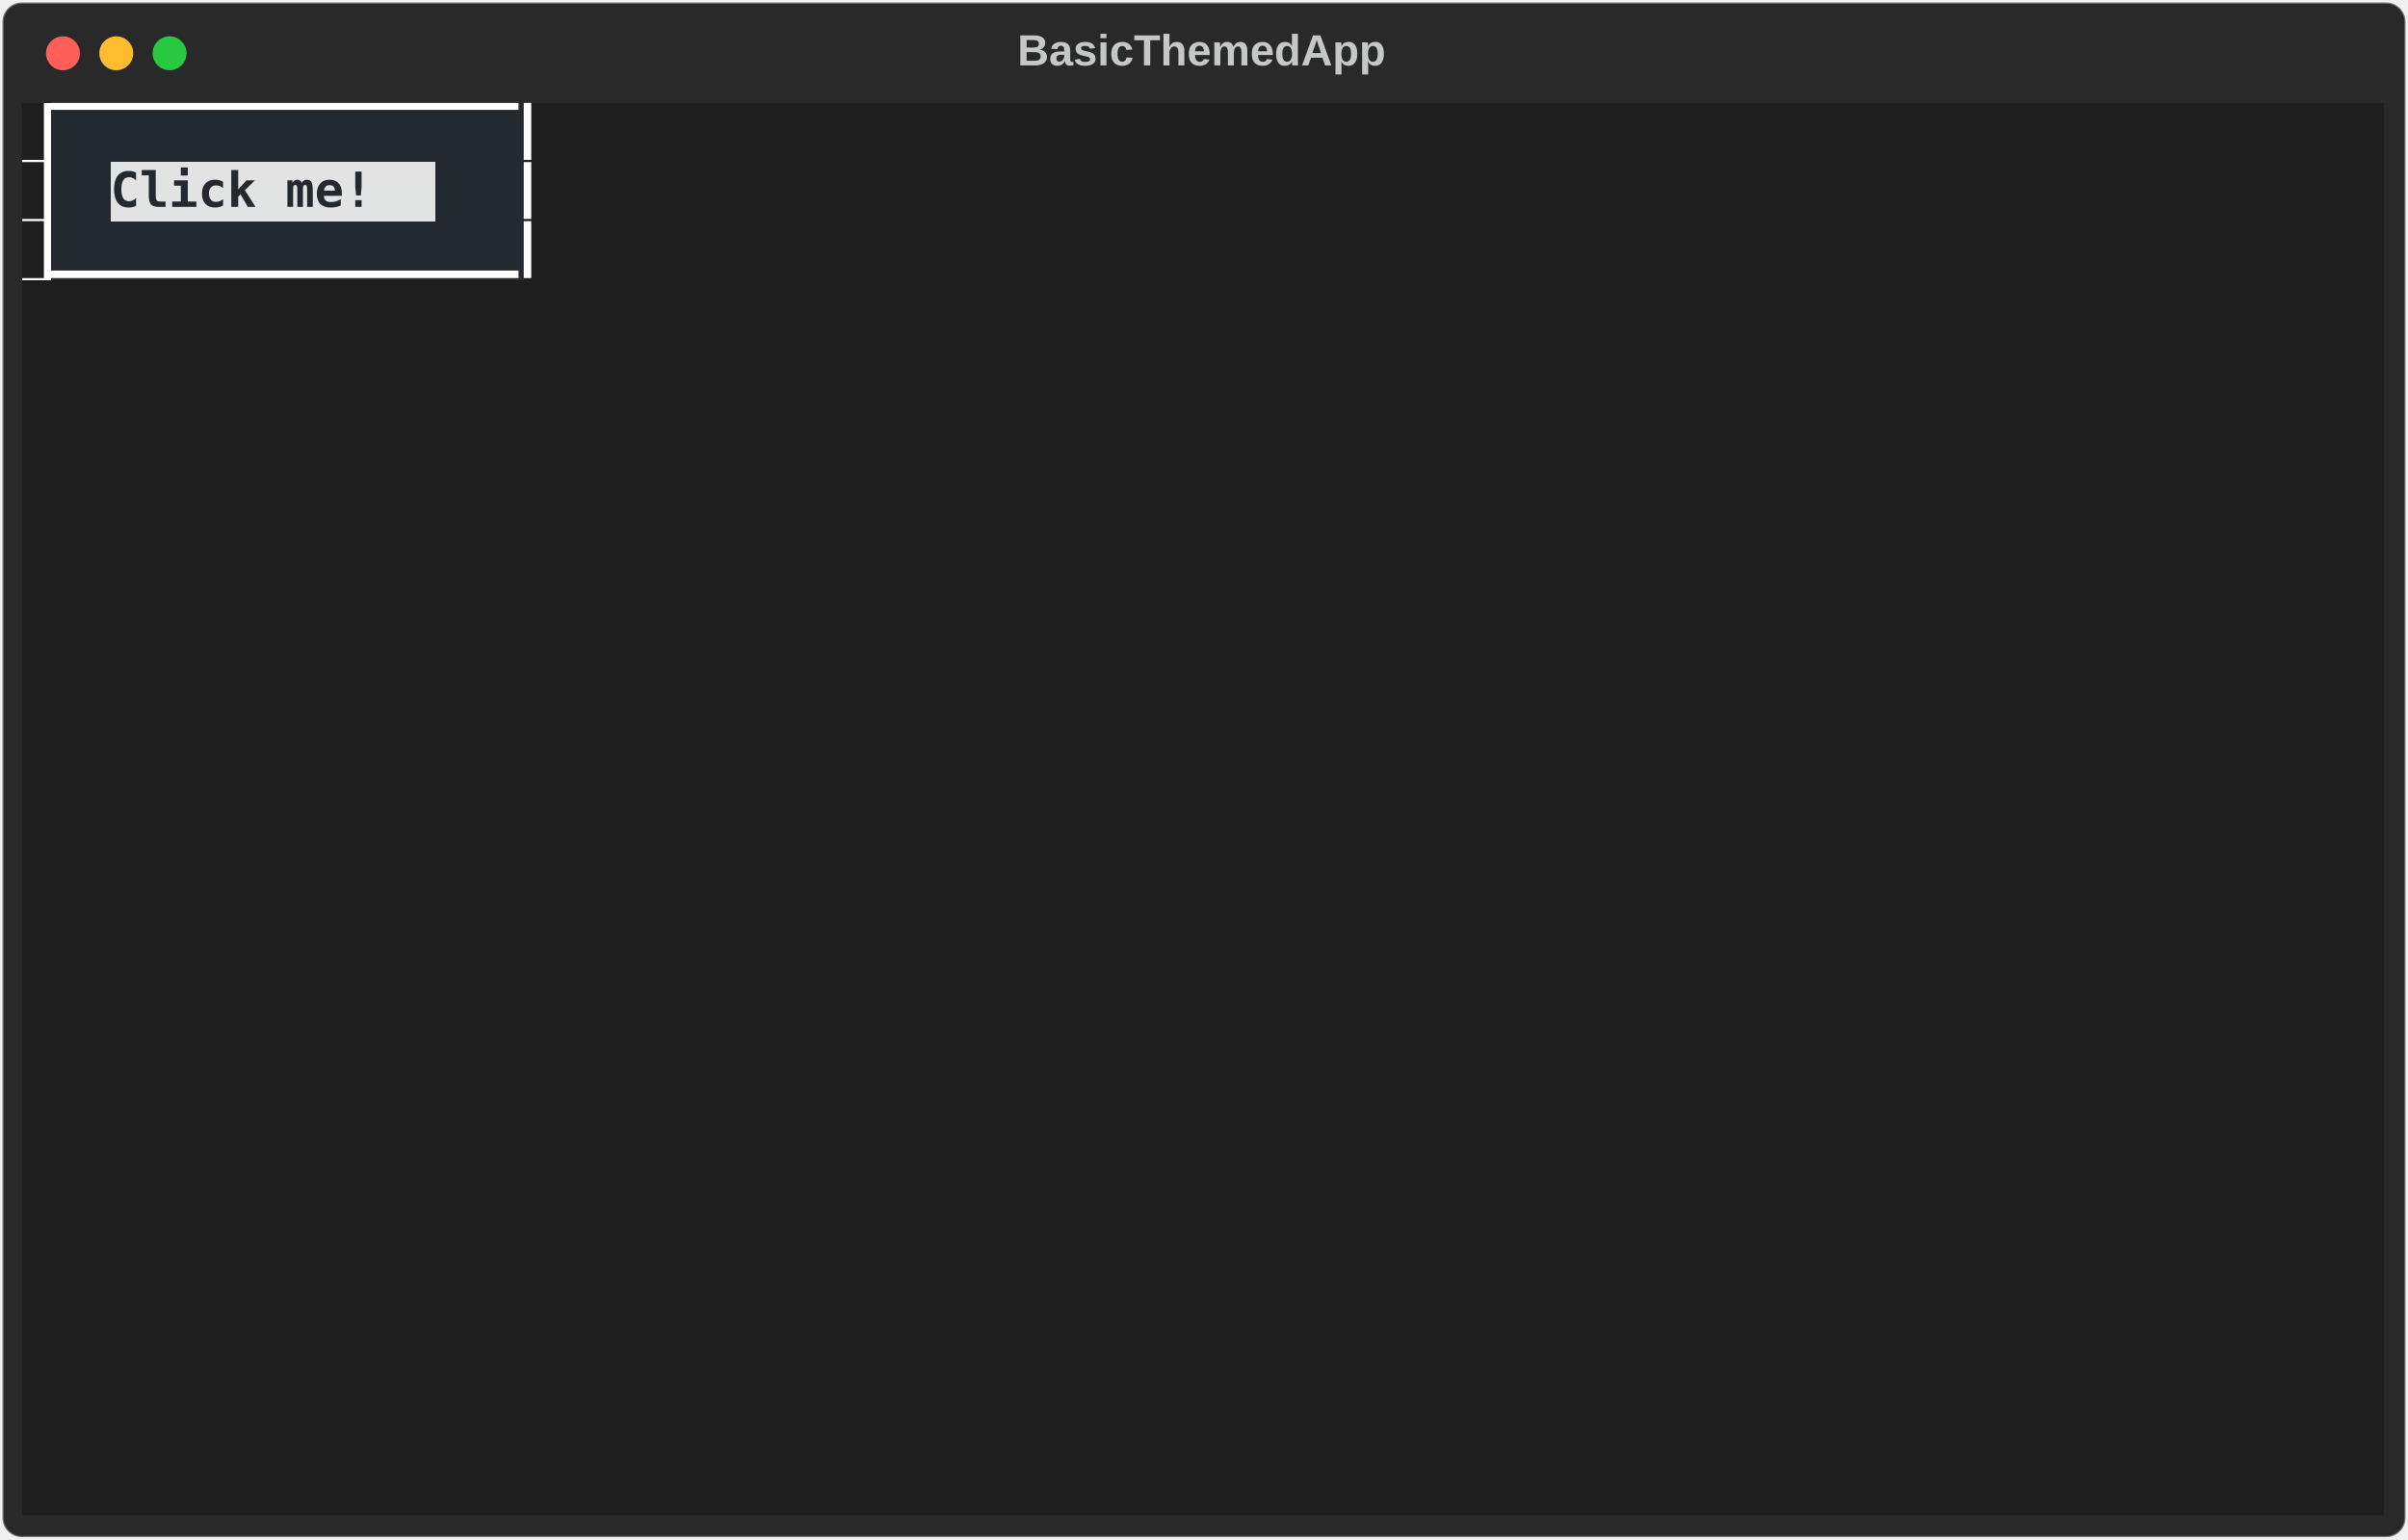
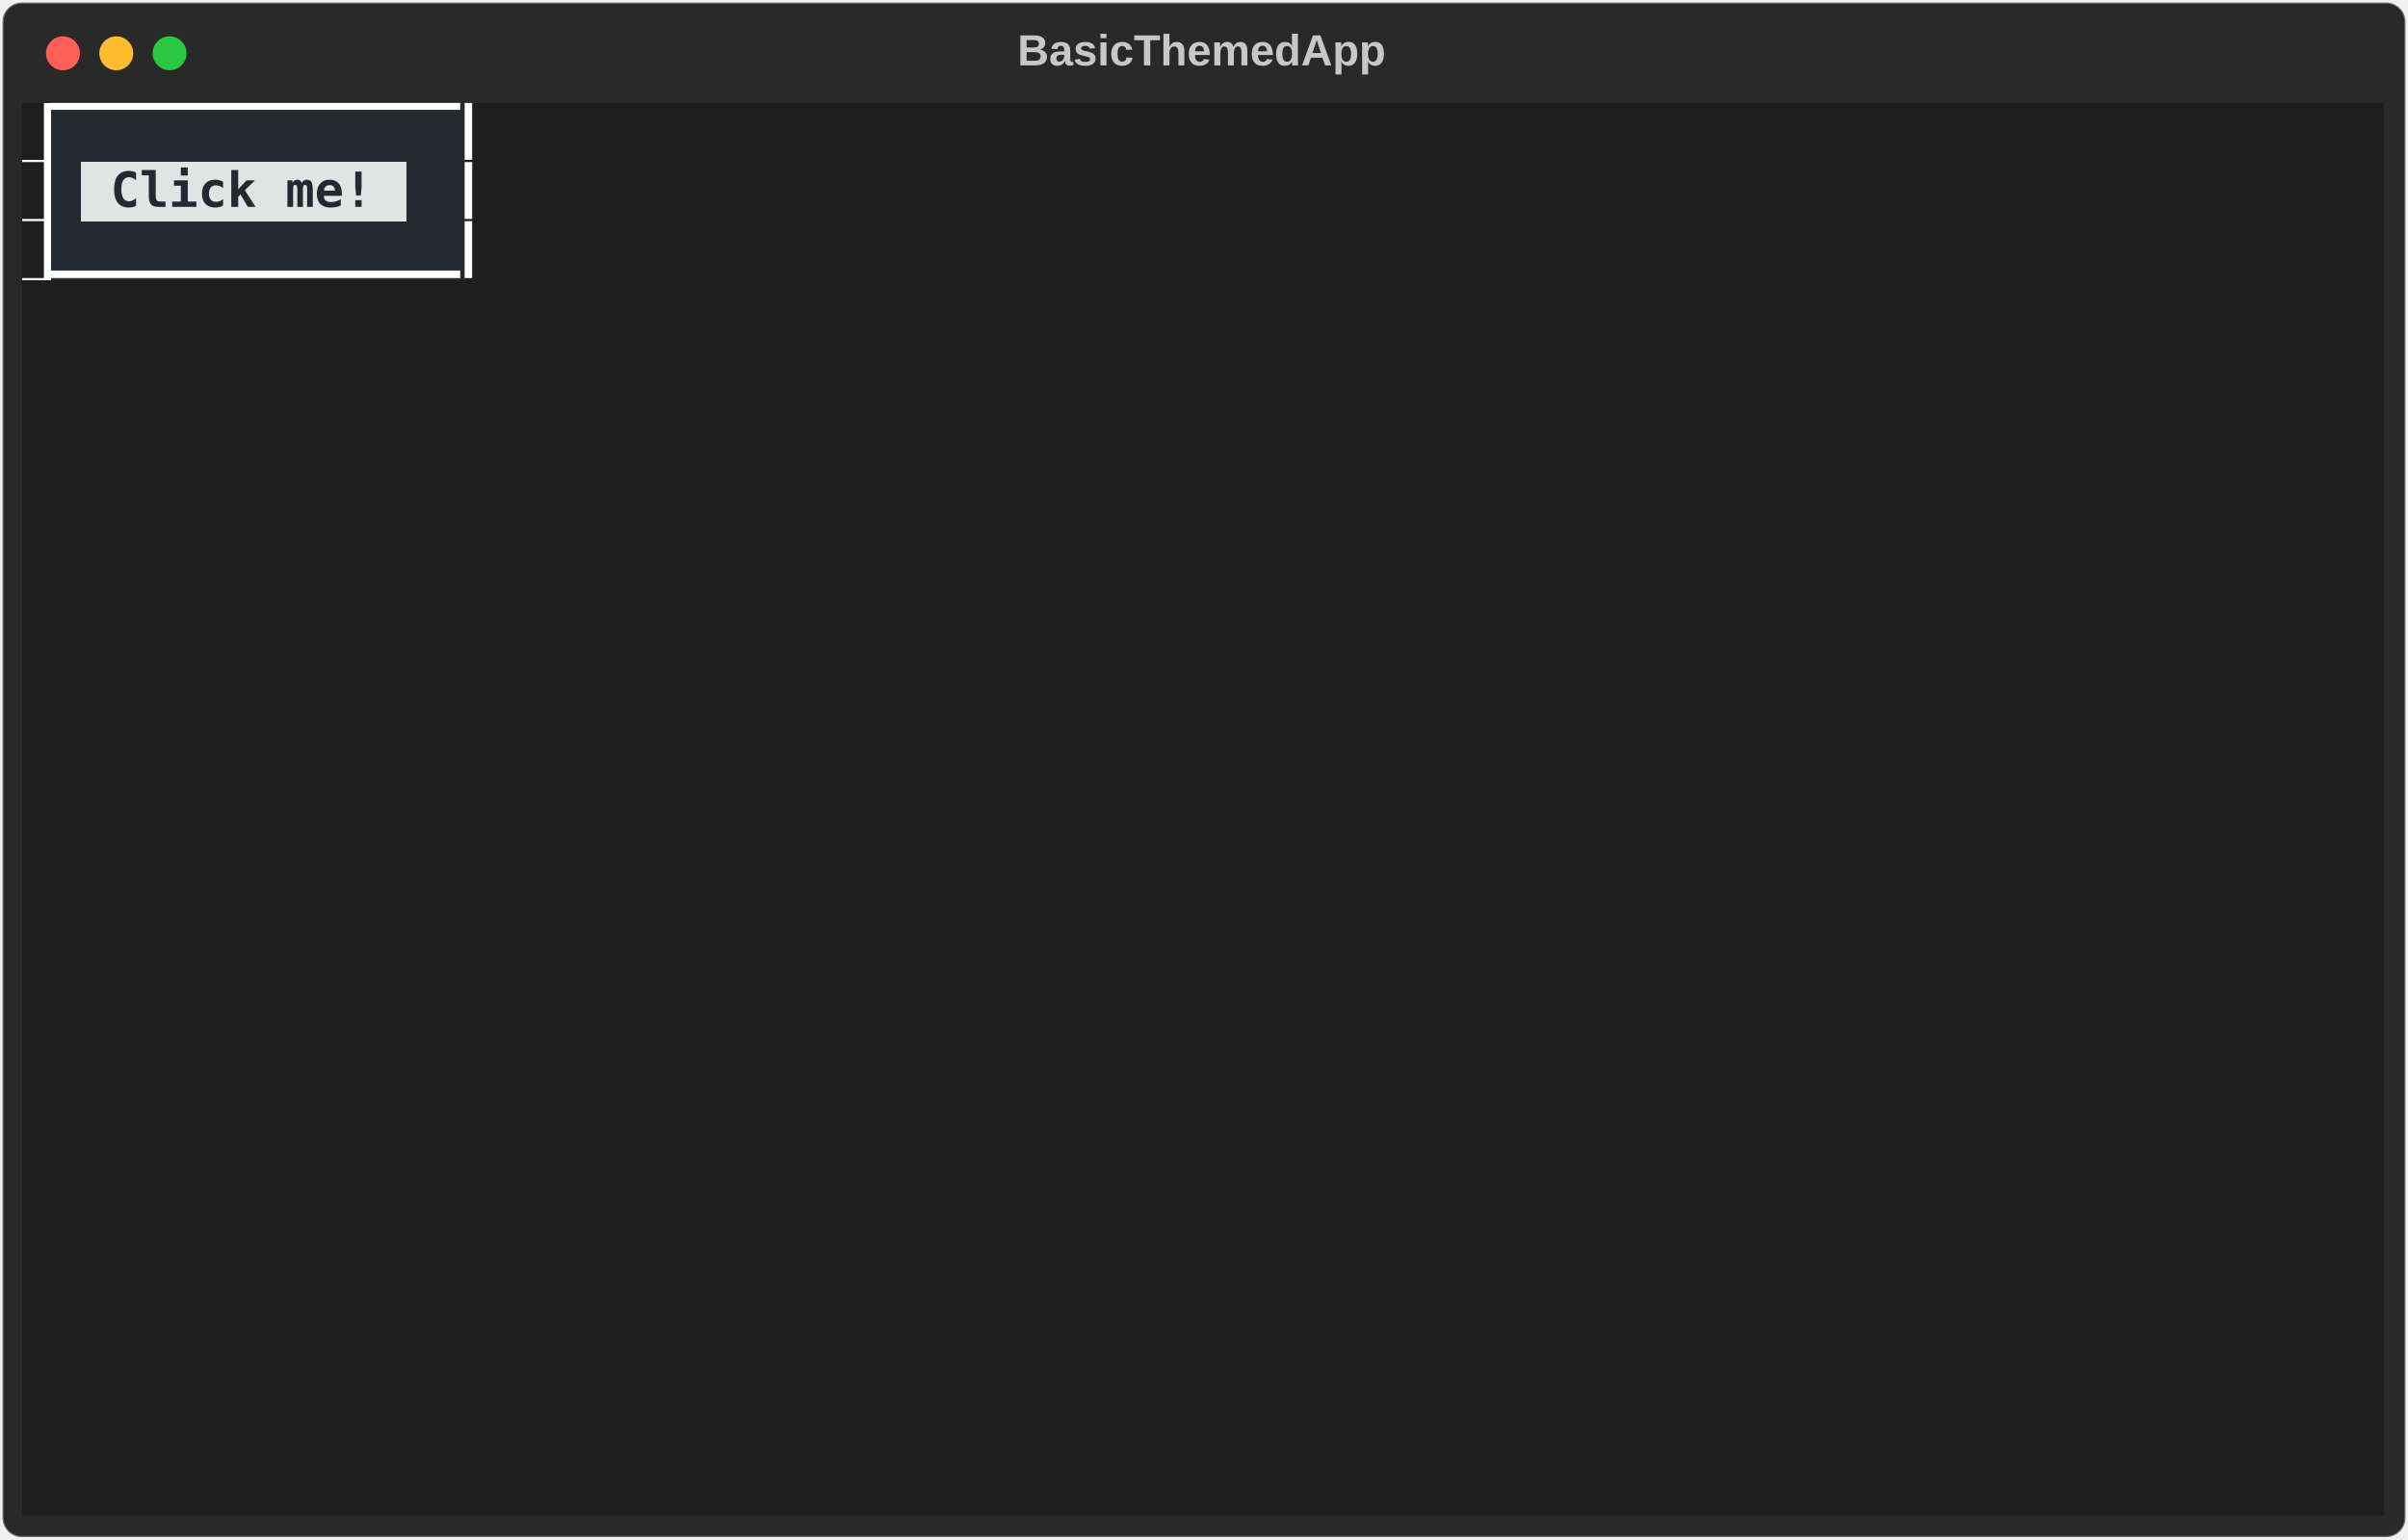
<svg xmlns="http://www.w3.org/2000/svg" class="rich-terminal" viewBox="0 0 994 635.6">
  <style>

    @font-face {
        font-family: "Fira Code";
        src: local("FiraCode-Regular"),
                url("https://cdnjs.cloudflare.com/ajax/libs/firacode/6.2.0/woff2/FiraCode-Regular.woff2") format("woff2"),
                url("https://cdnjs.cloudflare.com/ajax/libs/firacode/6.2.0/woff/FiraCode-Regular.woff") format("woff");
        font-style: normal;
        font-weight: 400;
    }
    @font-face {
        font-family: "Fira Code";
        src: local("FiraCode-Bold"),
                url("https://cdnjs.cloudflare.com/ajax/libs/firacode/6.2.0/woff2/FiraCode-Bold.woff2") format("woff2"),
                url("https://cdnjs.cloudflare.com/ajax/libs/firacode/6.2.0/woff/FiraCode-Bold.woff") format("woff");
        font-style: bold;
        font-weight: 700;
    }

-     .terminal-2238295899-matrix {
+     .terminal-1082605702-matrix {
        font-family: Fira Code, monospace;
        font-size: 20px;
        line-height: 24.4px;
        font-variant-east-asian: full-width;
    }

-     .terminal-2238295899-title {
+     .terminal-1082605702-title {
        font-size: 18px;
        font-weight: bold;
        font-family: arial;
    }

-     .terminal-2238295899-r1 { fill: #1e1e1e }
- .terminal-2238295899-r2 { fill: #ffffff }
- .terminal-2238295899-r3 { fill: #e1e1e1 }
- .terminal-2238295899-r4 { fill: #c5c8c6 }
- .terminal-2238295899-r5 { fill: #24292f;font-weight: bold }
+     .terminal-1082605702-r1 { fill: #1e1e1e }
+ .terminal-1082605702-r2 { fill: #ffffff }
+ .terminal-1082605702-r3 { fill: #e1e1e1 }
+ .terminal-1082605702-r4 { fill: #c5c8c6 }
+ .terminal-1082605702-r5 { fill: #24292f;font-weight: bold }
    </style>
  <defs>
-     <clipPath id="terminal-2238295899-clip-terminal">
+     <clipPath id="terminal-1082605702-clip-terminal">
      <rect x="0" y="0" width="975.0" height="584.6" />
    </clipPath>
-     <clipPath id="terminal-2238295899-line-0">
+     <clipPath id="terminal-1082605702-line-0">
      <rect x="0" y="1.5" width="976" height="24.65" />
    </clipPath>
-     <clipPath id="terminal-2238295899-line-1">
+     <clipPath id="terminal-1082605702-line-1">
      <rect x="0" y="25.9" width="976" height="24.65" />
    </clipPath>
-     <clipPath id="terminal-2238295899-line-2">
+     <clipPath id="terminal-1082605702-line-2">
      <rect x="0" y="50.3" width="976" height="24.65" />
    </clipPath>
-     <clipPath id="terminal-2238295899-line-3">
+     <clipPath id="terminal-1082605702-line-3">
      <rect x="0" y="74.7" width="976" height="24.65" />
    </clipPath>
-     <clipPath id="terminal-2238295899-line-4">
+     <clipPath id="terminal-1082605702-line-4">
      <rect x="0" y="99.1" width="976" height="24.65" />
    </clipPath>
-     <clipPath id="terminal-2238295899-line-5">
+     <clipPath id="terminal-1082605702-line-5">
      <rect x="0" y="123.5" width="976" height="24.65" />
    </clipPath>
-     <clipPath id="terminal-2238295899-line-6">
+     <clipPath id="terminal-1082605702-line-6">
      <rect x="0" y="147.9" width="976" height="24.65" />
    </clipPath>
-     <clipPath id="terminal-2238295899-line-7">
+     <clipPath id="terminal-1082605702-line-7">
      <rect x="0" y="172.3" width="976" height="24.65" />
    </clipPath>
-     <clipPath id="terminal-2238295899-line-8">
+     <clipPath id="terminal-1082605702-line-8">
      <rect x="0" y="196.7" width="976" height="24.65" />
    </clipPath>
-     <clipPath id="terminal-2238295899-line-9">
+     <clipPath id="terminal-1082605702-line-9">
      <rect x="0" y="221.1" width="976" height="24.65" />
    </clipPath>
-     <clipPath id="terminal-2238295899-line-10">
+     <clipPath id="terminal-1082605702-line-10">
      <rect x="0" y="245.5" width="976" height="24.65" />
    </clipPath>
-     <clipPath id="terminal-2238295899-line-11">
+     <clipPath id="terminal-1082605702-line-11">
      <rect x="0" y="269.9" width="976" height="24.65" />
    </clipPath>
-     <clipPath id="terminal-2238295899-line-12">
+     <clipPath id="terminal-1082605702-line-12">
      <rect x="0" y="294.3" width="976" height="24.65" />
    </clipPath>
-     <clipPath id="terminal-2238295899-line-13">
+     <clipPath id="terminal-1082605702-line-13">
      <rect x="0" y="318.7" width="976" height="24.65" />
    </clipPath>
-     <clipPath id="terminal-2238295899-line-14">
+     <clipPath id="terminal-1082605702-line-14">
      <rect x="0" y="343.1" width="976" height="24.65" />
    </clipPath>
-     <clipPath id="terminal-2238295899-line-15">
+     <clipPath id="terminal-1082605702-line-15">
      <rect x="0" y="367.5" width="976" height="24.65" />
    </clipPath>
-     <clipPath id="terminal-2238295899-line-16">
+     <clipPath id="terminal-1082605702-line-16">
      <rect x="0" y="391.9" width="976" height="24.65" />
    </clipPath>
-     <clipPath id="terminal-2238295899-line-17">
+     <clipPath id="terminal-1082605702-line-17">
      <rect x="0" y="416.3" width="976" height="24.65" />
    </clipPath>
-     <clipPath id="terminal-2238295899-line-18">
+     <clipPath id="terminal-1082605702-line-18">
      <rect x="0" y="440.7" width="976" height="24.65" />
    </clipPath>
-     <clipPath id="terminal-2238295899-line-19">
+     <clipPath id="terminal-1082605702-line-19">
      <rect x="0" y="465.1" width="976" height="24.65" />
    </clipPath>
-     <clipPath id="terminal-2238295899-line-20">
+     <clipPath id="terminal-1082605702-line-20">
      <rect x="0" y="489.5" width="976" height="24.65" />
    </clipPath>
-     <clipPath id="terminal-2238295899-line-21">
+     <clipPath id="terminal-1082605702-line-21">
      <rect x="0" y="513.9" width="976" height="24.65" />
    </clipPath>
-     <clipPath id="terminal-2238295899-line-22">
+     <clipPath id="terminal-1082605702-line-22">
      <rect x="0" y="538.3" width="976" height="24.65" />
    </clipPath>
  </defs>
  <rect fill="#292929" stroke="rgba(255,255,255,0.35)" stroke-width="1" x="1" y="1" width="992" height="633.6" rx="8" />
-   <text class="terminal-2238295899-title" fill="#c5c8c6" text-anchor="middle" x="496" y="27">BasicThemedApp</text>
+   <text class="terminal-1082605702-title" fill="#c5c8c6" text-anchor="middle" x="496" y="27">BasicThemedApp</text>
  <g transform="translate(26,22)">
    <circle cx="0" cy="0" r="7" fill="#ff5f57" />
    <circle cx="22" cy="0" r="7" fill="#febc2e" />
    <circle cx="44" cy="0" r="7" fill="#28c840" />
  </g>
-   <g transform="translate(9, 41)" clip-path="url(#terminal-2238295899-clip-terminal)">
+   <g transform="translate(9, 41)" clip-path="url(#terminal-1082605702-clip-terminal)">
    <rect fill="#ffffff" x="0" y="1.5" width="12.2" height="24.65" shape-rendering="crispEdges" />
-     <rect fill="#24292f" x="12.2" y="1.5" width="195.2" height="24.65" shape-rendering="crispEdges" />
-     <rect fill="#1e1e1e" x="207.4" y="1.5" width="12.2" height="24.65" shape-rendering="crispEdges" />
-     <rect fill="#1e1e1e" x="219.6" y="1.5" width="756.4" height="24.65" shape-rendering="crispEdges" />
+     <rect fill="#24292f" x="12.2" y="1.5" width="170.8" height="24.65" shape-rendering="crispEdges" />
+     <rect fill="#1e1e1e" x="183" y="1.5" width="12.2" height="24.65" shape-rendering="crispEdges" />
+     <rect fill="#1e1e1e" x="195.2" y="1.5" width="780.8" height="24.65" shape-rendering="crispEdges" />
    <rect fill="#ffffff" x="0" y="25.9" width="12.2" height="24.65" shape-rendering="crispEdges" />
-     <rect fill="#24292f" x="12.2" y="25.9" width="24.4" height="24.65" shape-rendering="crispEdges" />
-     <rect fill="#e2e3e3" x="36.6" y="25.9" width="134.2" height="24.65" shape-rendering="crispEdges" />
-     <rect fill="#24292f" x="170.8" y="25.9" width="36.6" height="24.65" shape-rendering="crispEdges" />
-     <rect fill="#1e1e1e" x="207.4" y="25.9" width="12.2" height="24.65" shape-rendering="crispEdges" />
-     <rect fill="#1e1e1e" x="219.6" y="25.9" width="756.4" height="24.65" shape-rendering="crispEdges" />
+     <rect fill="#24292f" x="12.2" y="25.9" width="12.2" height="24.65" shape-rendering="crispEdges" />
+     <rect fill="#e2e3e3" x="24.4" y="25.9" width="12.2" height="24.65" shape-rendering="crispEdges" />
+     <rect fill="#e2e3e3" x="36.6" y="25.9" width="109.8" height="24.65" shape-rendering="crispEdges" />
+     <rect fill="#e2e3e3" x="146.4" y="25.9" width="12.2" height="24.65" shape-rendering="crispEdges" />
+     <rect fill="#24292f" x="158.6" y="25.9" width="24.4" height="24.65" shape-rendering="crispEdges" />
+     <rect fill="#1e1e1e" x="183" y="25.9" width="12.2" height="24.65" shape-rendering="crispEdges" />
+     <rect fill="#1e1e1e" x="195.2" y="25.9" width="780.8" height="24.65" shape-rendering="crispEdges" />
    <rect fill="#ffffff" x="0" y="50.3" width="12.2" height="24.65" shape-rendering="crispEdges" />
-     <rect fill="#24292f" x="12.2" y="50.3" width="195.2" height="24.65" shape-rendering="crispEdges" />
-     <rect fill="#1e1e1e" x="207.4" y="50.3" width="12.2" height="24.65" shape-rendering="crispEdges" />
-     <rect fill="#1e1e1e" x="219.6" y="50.3" width="756.4" height="24.65" shape-rendering="crispEdges" />
+     <rect fill="#24292f" x="12.2" y="50.3" width="170.8" height="24.65" shape-rendering="crispEdges" />
+     <rect fill="#1e1e1e" x="183" y="50.3" width="12.2" height="24.65" shape-rendering="crispEdges" />
+     <rect fill="#1e1e1e" x="195.2" y="50.3" width="780.8" height="24.65" shape-rendering="crispEdges" />
    <rect fill="#1e1e1e" x="0" y="74.7" width="976" height="24.65" shape-rendering="crispEdges" />
    <rect fill="#1e1e1e" x="0" y="99.1" width="976" height="24.65" shape-rendering="crispEdges" />
    <rect fill="#1e1e1e" x="0" y="123.5" width="976" height="24.65" shape-rendering="crispEdges" />
    <rect fill="#1e1e1e" x="0" y="147.9" width="976" height="24.65" shape-rendering="crispEdges" />
    <rect fill="#1e1e1e" x="0" y="172.3" width="976" height="24.65" shape-rendering="crispEdges" />
    <rect fill="#1e1e1e" x="0" y="196.7" width="976" height="24.65" shape-rendering="crispEdges" />
    <rect fill="#1e1e1e" x="0" y="221.1" width="976" height="24.65" shape-rendering="crispEdges" />
    <rect fill="#1e1e1e" x="0" y="245.5" width="976" height="24.65" shape-rendering="crispEdges" />
    <rect fill="#1e1e1e" x="0" y="269.9" width="976" height="24.65" shape-rendering="crispEdges" />
    <rect fill="#1e1e1e" x="0" y="294.3" width="976" height="24.65" shape-rendering="crispEdges" />
    <rect fill="#1e1e1e" x="0" y="318.7" width="976" height="24.65" shape-rendering="crispEdges" />
    <rect fill="#1e1e1e" x="0" y="343.1" width="976" height="24.65" shape-rendering="crispEdges" />
    <rect fill="#1e1e1e" x="0" y="367.5" width="976" height="24.65" shape-rendering="crispEdges" />
    <rect fill="#1e1e1e" x="0" y="391.9" width="976" height="24.65" shape-rendering="crispEdges" />
    <rect fill="#1e1e1e" x="0" y="416.3" width="976" height="24.65" shape-rendering="crispEdges" />
    <rect fill="#1e1e1e" x="0" y="440.7" width="976" height="24.65" shape-rendering="crispEdges" />
    <rect fill="#1e1e1e" x="0" y="465.1" width="976" height="24.65" shape-rendering="crispEdges" />
    <rect fill="#1e1e1e" x="0" y="489.5" width="976" height="24.65" shape-rendering="crispEdges" />
    <rect fill="#1e1e1e" x="0" y="513.9" width="976" height="24.65" shape-rendering="crispEdges" />
    <rect fill="#1e1e1e" x="0" y="538.3" width="976" height="24.65" shape-rendering="crispEdges" />
    <rect fill="#1e1e1e" x="0" y="562.7" width="976" height="24.65" shape-rendering="crispEdges" />
-     <g class="terminal-2238295899-matrix">
-       <text class="terminal-2238295899-r1" x="0" y="20" textLength="12.2" clip-path="url(#terminal-2238295899-line-0)">▊</text>
-       <text class="terminal-2238295899-r2" x="12.2" y="20" textLength="195.2" clip-path="url(#terminal-2238295899-line-0)">▔▔▔▔▔▔▔▔▔▔▔▔▔▔▔▔</text>
-       <text class="terminal-2238295899-r2" x="207.4" y="20" textLength="12.2" clip-path="url(#terminal-2238295899-line-0)">▎</text>
-       <text class="terminal-2238295899-r4" x="976" y="20" textLength="12.2" clip-path="url(#terminal-2238295899-line-0)">
- </text>
-       <text class="terminal-2238295899-r1" x="0" y="44.4" textLength="12.2" clip-path="url(#terminal-2238295899-line-1)">▊</text>
-       <text class="terminal-2238295899-r5" x="36.6" y="44.4" textLength="134.2" clip-path="url(#terminal-2238295899-line-1)"> Click me! </text>
-       <text class="terminal-2238295899-r2" x="207.4" y="44.4" textLength="12.2" clip-path="url(#terminal-2238295899-line-1)">▎</text>
-       <text class="terminal-2238295899-r4" x="976" y="44.4" textLength="12.2" clip-path="url(#terminal-2238295899-line-1)">
- </text>
-       <text class="terminal-2238295899-r1" x="0" y="68.8" textLength="12.2" clip-path="url(#terminal-2238295899-line-2)">▊</text>
-       <text class="terminal-2238295899-r2" x="12.2" y="68.8" textLength="195.2" clip-path="url(#terminal-2238295899-line-2)">▁▁▁▁▁▁▁▁▁▁▁▁▁▁▁▁</text>
-       <text class="terminal-2238295899-r2" x="207.4" y="68.8" textLength="12.2" clip-path="url(#terminal-2238295899-line-2)">▎</text>
-       <text class="terminal-2238295899-r4" x="976" y="68.8" textLength="12.2" clip-path="url(#terminal-2238295899-line-2)">
- </text>
-       <text class="terminal-2238295899-r4" x="976" y="93.2" textLength="12.2" clip-path="url(#terminal-2238295899-line-3)">
- </text>
-       <text class="terminal-2238295899-r4" x="976" y="117.6" textLength="12.2" clip-path="url(#terminal-2238295899-line-4)">
- </text>
-       <text class="terminal-2238295899-r4" x="976" y="142" textLength="12.2" clip-path="url(#terminal-2238295899-line-5)">
- </text>
-       <text class="terminal-2238295899-r4" x="976" y="166.4" textLength="12.2" clip-path="url(#terminal-2238295899-line-6)">
- </text>
-       <text class="terminal-2238295899-r4" x="976" y="190.8" textLength="12.2" clip-path="url(#terminal-2238295899-line-7)">
- </text>
-       <text class="terminal-2238295899-r4" x="976" y="215.2" textLength="12.2" clip-path="url(#terminal-2238295899-line-8)">
- </text>
-       <text class="terminal-2238295899-r4" x="976" y="239.6" textLength="12.2" clip-path="url(#terminal-2238295899-line-9)">
- </text>
-       <text class="terminal-2238295899-r4" x="976" y="264" textLength="12.2" clip-path="url(#terminal-2238295899-line-10)">
- </text>
-       <text class="terminal-2238295899-r4" x="976" y="288.4" textLength="12.2" clip-path="url(#terminal-2238295899-line-11)">
- </text>
-       <text class="terminal-2238295899-r4" x="976" y="312.8" textLength="12.2" clip-path="url(#terminal-2238295899-line-12)">
- </text>
-       <text class="terminal-2238295899-r4" x="976" y="337.2" textLength="12.2" clip-path="url(#terminal-2238295899-line-13)">
- </text>
-       <text class="terminal-2238295899-r4" x="976" y="361.6" textLength="12.2" clip-path="url(#terminal-2238295899-line-14)">
- </text>
-       <text class="terminal-2238295899-r4" x="976" y="386" textLength="12.2" clip-path="url(#terminal-2238295899-line-15)">
- </text>
-       <text class="terminal-2238295899-r4" x="976" y="410.4" textLength="12.2" clip-path="url(#terminal-2238295899-line-16)">
- </text>
-       <text class="terminal-2238295899-r4" x="976" y="434.8" textLength="12.2" clip-path="url(#terminal-2238295899-line-17)">
- </text>
-       <text class="terminal-2238295899-r4" x="976" y="459.2" textLength="12.2" clip-path="url(#terminal-2238295899-line-18)">
- </text>
-       <text class="terminal-2238295899-r4" x="976" y="483.6" textLength="12.2" clip-path="url(#terminal-2238295899-line-19)">
- </text>
-       <text class="terminal-2238295899-r4" x="976" y="508" textLength="12.2" clip-path="url(#terminal-2238295899-line-20)">
- </text>
-       <text class="terminal-2238295899-r4" x="976" y="532.4" textLength="12.2" clip-path="url(#terminal-2238295899-line-21)">
- </text>
-       <text class="terminal-2238295899-r4" x="976" y="556.8" textLength="12.2" clip-path="url(#terminal-2238295899-line-22)">
+     <g class="terminal-1082605702-matrix">
+       <text class="terminal-1082605702-r1" x="0" y="20" textLength="12.2" clip-path="url(#terminal-1082605702-line-0)">▊</text>
+       <text class="terminal-1082605702-r2" x="12.2" y="20" textLength="170.8" clip-path="url(#terminal-1082605702-line-0)">▔▔▔▔▔▔▔▔▔▔▔▔▔▔</text>
+       <text class="terminal-1082605702-r2" x="183" y="20" textLength="12.2" clip-path="url(#terminal-1082605702-line-0)">▎</text>
+       <text class="terminal-1082605702-r4" x="976" y="20" textLength="12.2" clip-path="url(#terminal-1082605702-line-0)">
+ </text>
+       <text class="terminal-1082605702-r1" x="0" y="44.4" textLength="12.2" clip-path="url(#terminal-1082605702-line-1)">▊</text>
+       <text class="terminal-1082605702-r5" x="36.6" y="44.4" textLength="109.8" clip-path="url(#terminal-1082605702-line-1)">Click me!</text>
+       <text class="terminal-1082605702-r2" x="183" y="44.4" textLength="12.2" clip-path="url(#terminal-1082605702-line-1)">▎</text>
+       <text class="terminal-1082605702-r4" x="976" y="44.4" textLength="12.2" clip-path="url(#terminal-1082605702-line-1)">
+ </text>
+       <text class="terminal-1082605702-r1" x="0" y="68.8" textLength="12.2" clip-path="url(#terminal-1082605702-line-2)">▊</text>
+       <text class="terminal-1082605702-r2" x="12.2" y="68.8" textLength="170.8" clip-path="url(#terminal-1082605702-line-2)">▁▁▁▁▁▁▁▁▁▁▁▁▁▁</text>
+       <text class="terminal-1082605702-r2" x="183" y="68.8" textLength="12.2" clip-path="url(#terminal-1082605702-line-2)">▎</text>
+       <text class="terminal-1082605702-r4" x="976" y="68.8" textLength="12.2" clip-path="url(#terminal-1082605702-line-2)">
+ </text>
+       <text class="terminal-1082605702-r4" x="976" y="93.2" textLength="12.2" clip-path="url(#terminal-1082605702-line-3)">
+ </text>
+       <text class="terminal-1082605702-r4" x="976" y="117.6" textLength="12.2" clip-path="url(#terminal-1082605702-line-4)">
+ </text>
+       <text class="terminal-1082605702-r4" x="976" y="142" textLength="12.2" clip-path="url(#terminal-1082605702-line-5)">
+ </text>
+       <text class="terminal-1082605702-r4" x="976" y="166.4" textLength="12.2" clip-path="url(#terminal-1082605702-line-6)">
+ </text>
+       <text class="terminal-1082605702-r4" x="976" y="190.8" textLength="12.2" clip-path="url(#terminal-1082605702-line-7)">
+ </text>
+       <text class="terminal-1082605702-r4" x="976" y="215.2" textLength="12.2" clip-path="url(#terminal-1082605702-line-8)">
+ </text>
+       <text class="terminal-1082605702-r4" x="976" y="239.6" textLength="12.2" clip-path="url(#terminal-1082605702-line-9)">
+ </text>
+       <text class="terminal-1082605702-r4" x="976" y="264" textLength="12.2" clip-path="url(#terminal-1082605702-line-10)">
+ </text>
+       <text class="terminal-1082605702-r4" x="976" y="288.4" textLength="12.2" clip-path="url(#terminal-1082605702-line-11)">
+ </text>
+       <text class="terminal-1082605702-r4" x="976" y="312.8" textLength="12.2" clip-path="url(#terminal-1082605702-line-12)">
+ </text>
+       <text class="terminal-1082605702-r4" x="976" y="337.2" textLength="12.2" clip-path="url(#terminal-1082605702-line-13)">
+ </text>
+       <text class="terminal-1082605702-r4" x="976" y="361.6" textLength="12.2" clip-path="url(#terminal-1082605702-line-14)">
+ </text>
+       <text class="terminal-1082605702-r4" x="976" y="386" textLength="12.2" clip-path="url(#terminal-1082605702-line-15)">
+ </text>
+       <text class="terminal-1082605702-r4" x="976" y="410.4" textLength="12.2" clip-path="url(#terminal-1082605702-line-16)">
+ </text>
+       <text class="terminal-1082605702-r4" x="976" y="434.8" textLength="12.2" clip-path="url(#terminal-1082605702-line-17)">
+ </text>
+       <text class="terminal-1082605702-r4" x="976" y="459.2" textLength="12.2" clip-path="url(#terminal-1082605702-line-18)">
+ </text>
+       <text class="terminal-1082605702-r4" x="976" y="483.6" textLength="12.2" clip-path="url(#terminal-1082605702-line-19)">
+ </text>
+       <text class="terminal-1082605702-r4" x="976" y="508" textLength="12.2" clip-path="url(#terminal-1082605702-line-20)">
+ </text>
+       <text class="terminal-1082605702-r4" x="976" y="532.4" textLength="12.2" clip-path="url(#terminal-1082605702-line-21)">
+ </text>
+       <text class="terminal-1082605702-r4" x="976" y="556.8" textLength="12.2" clip-path="url(#terminal-1082605702-line-22)">
</text>
    </g>
  </g>
</svg>
